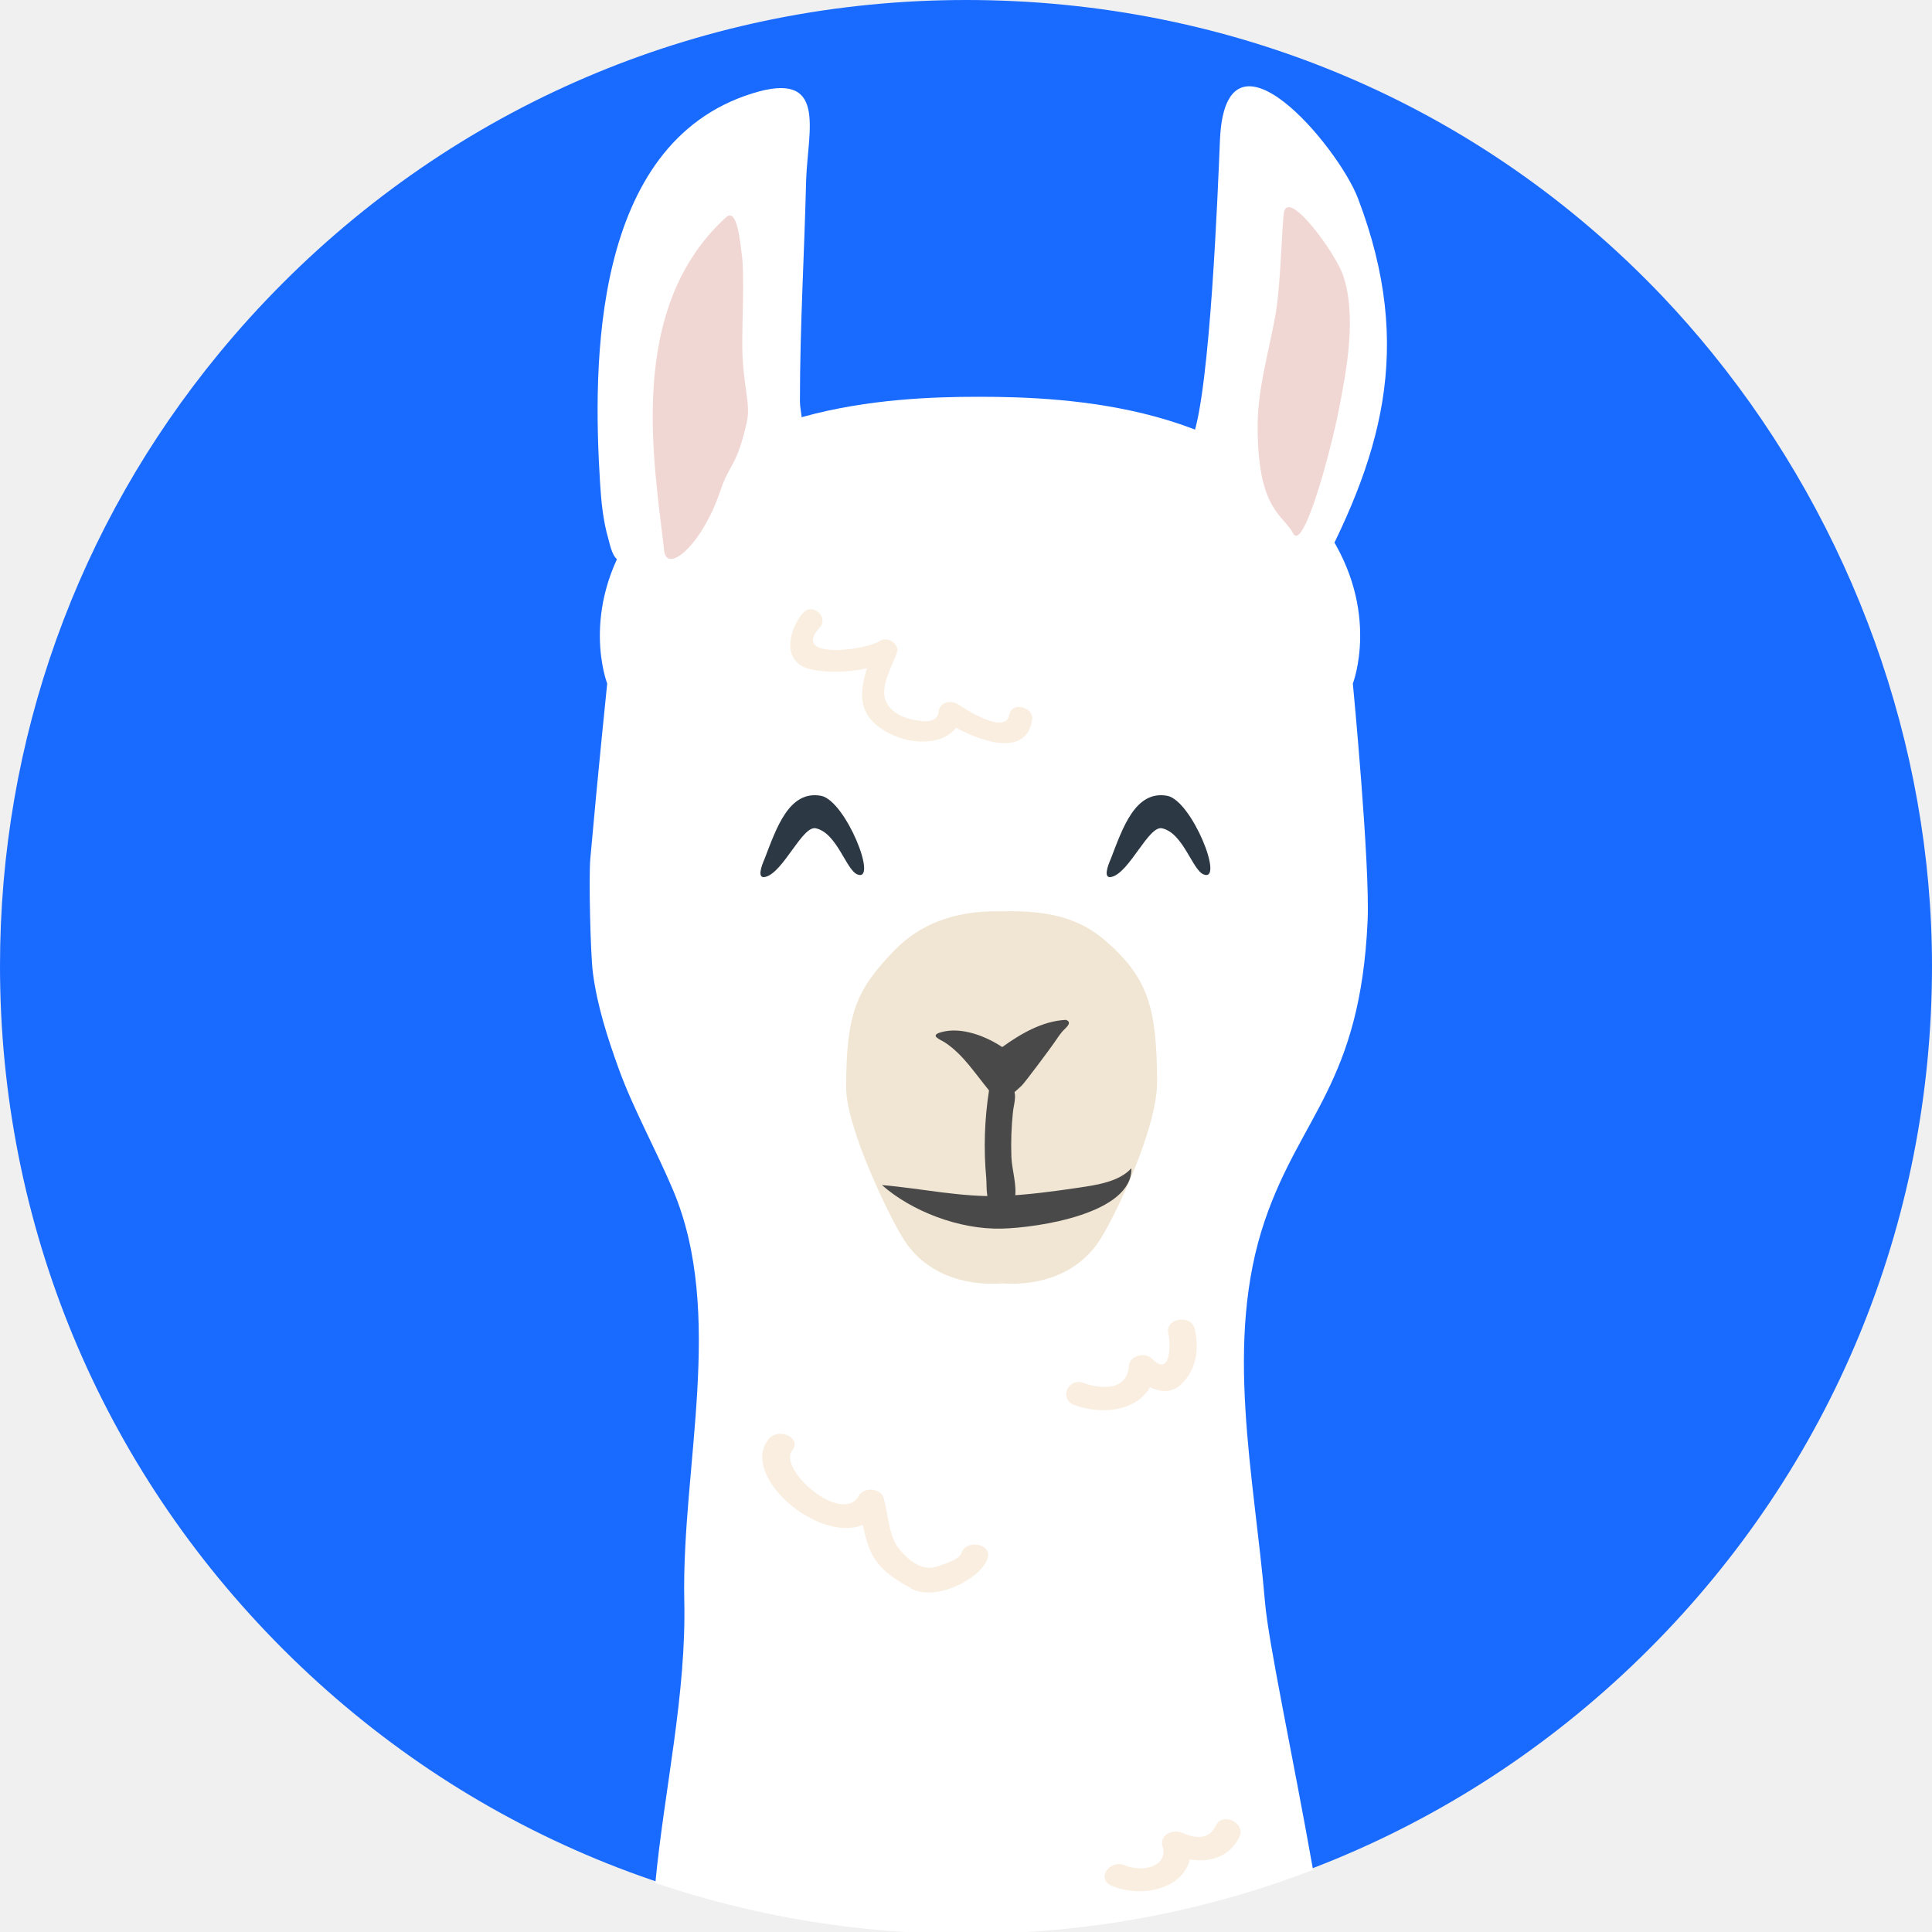
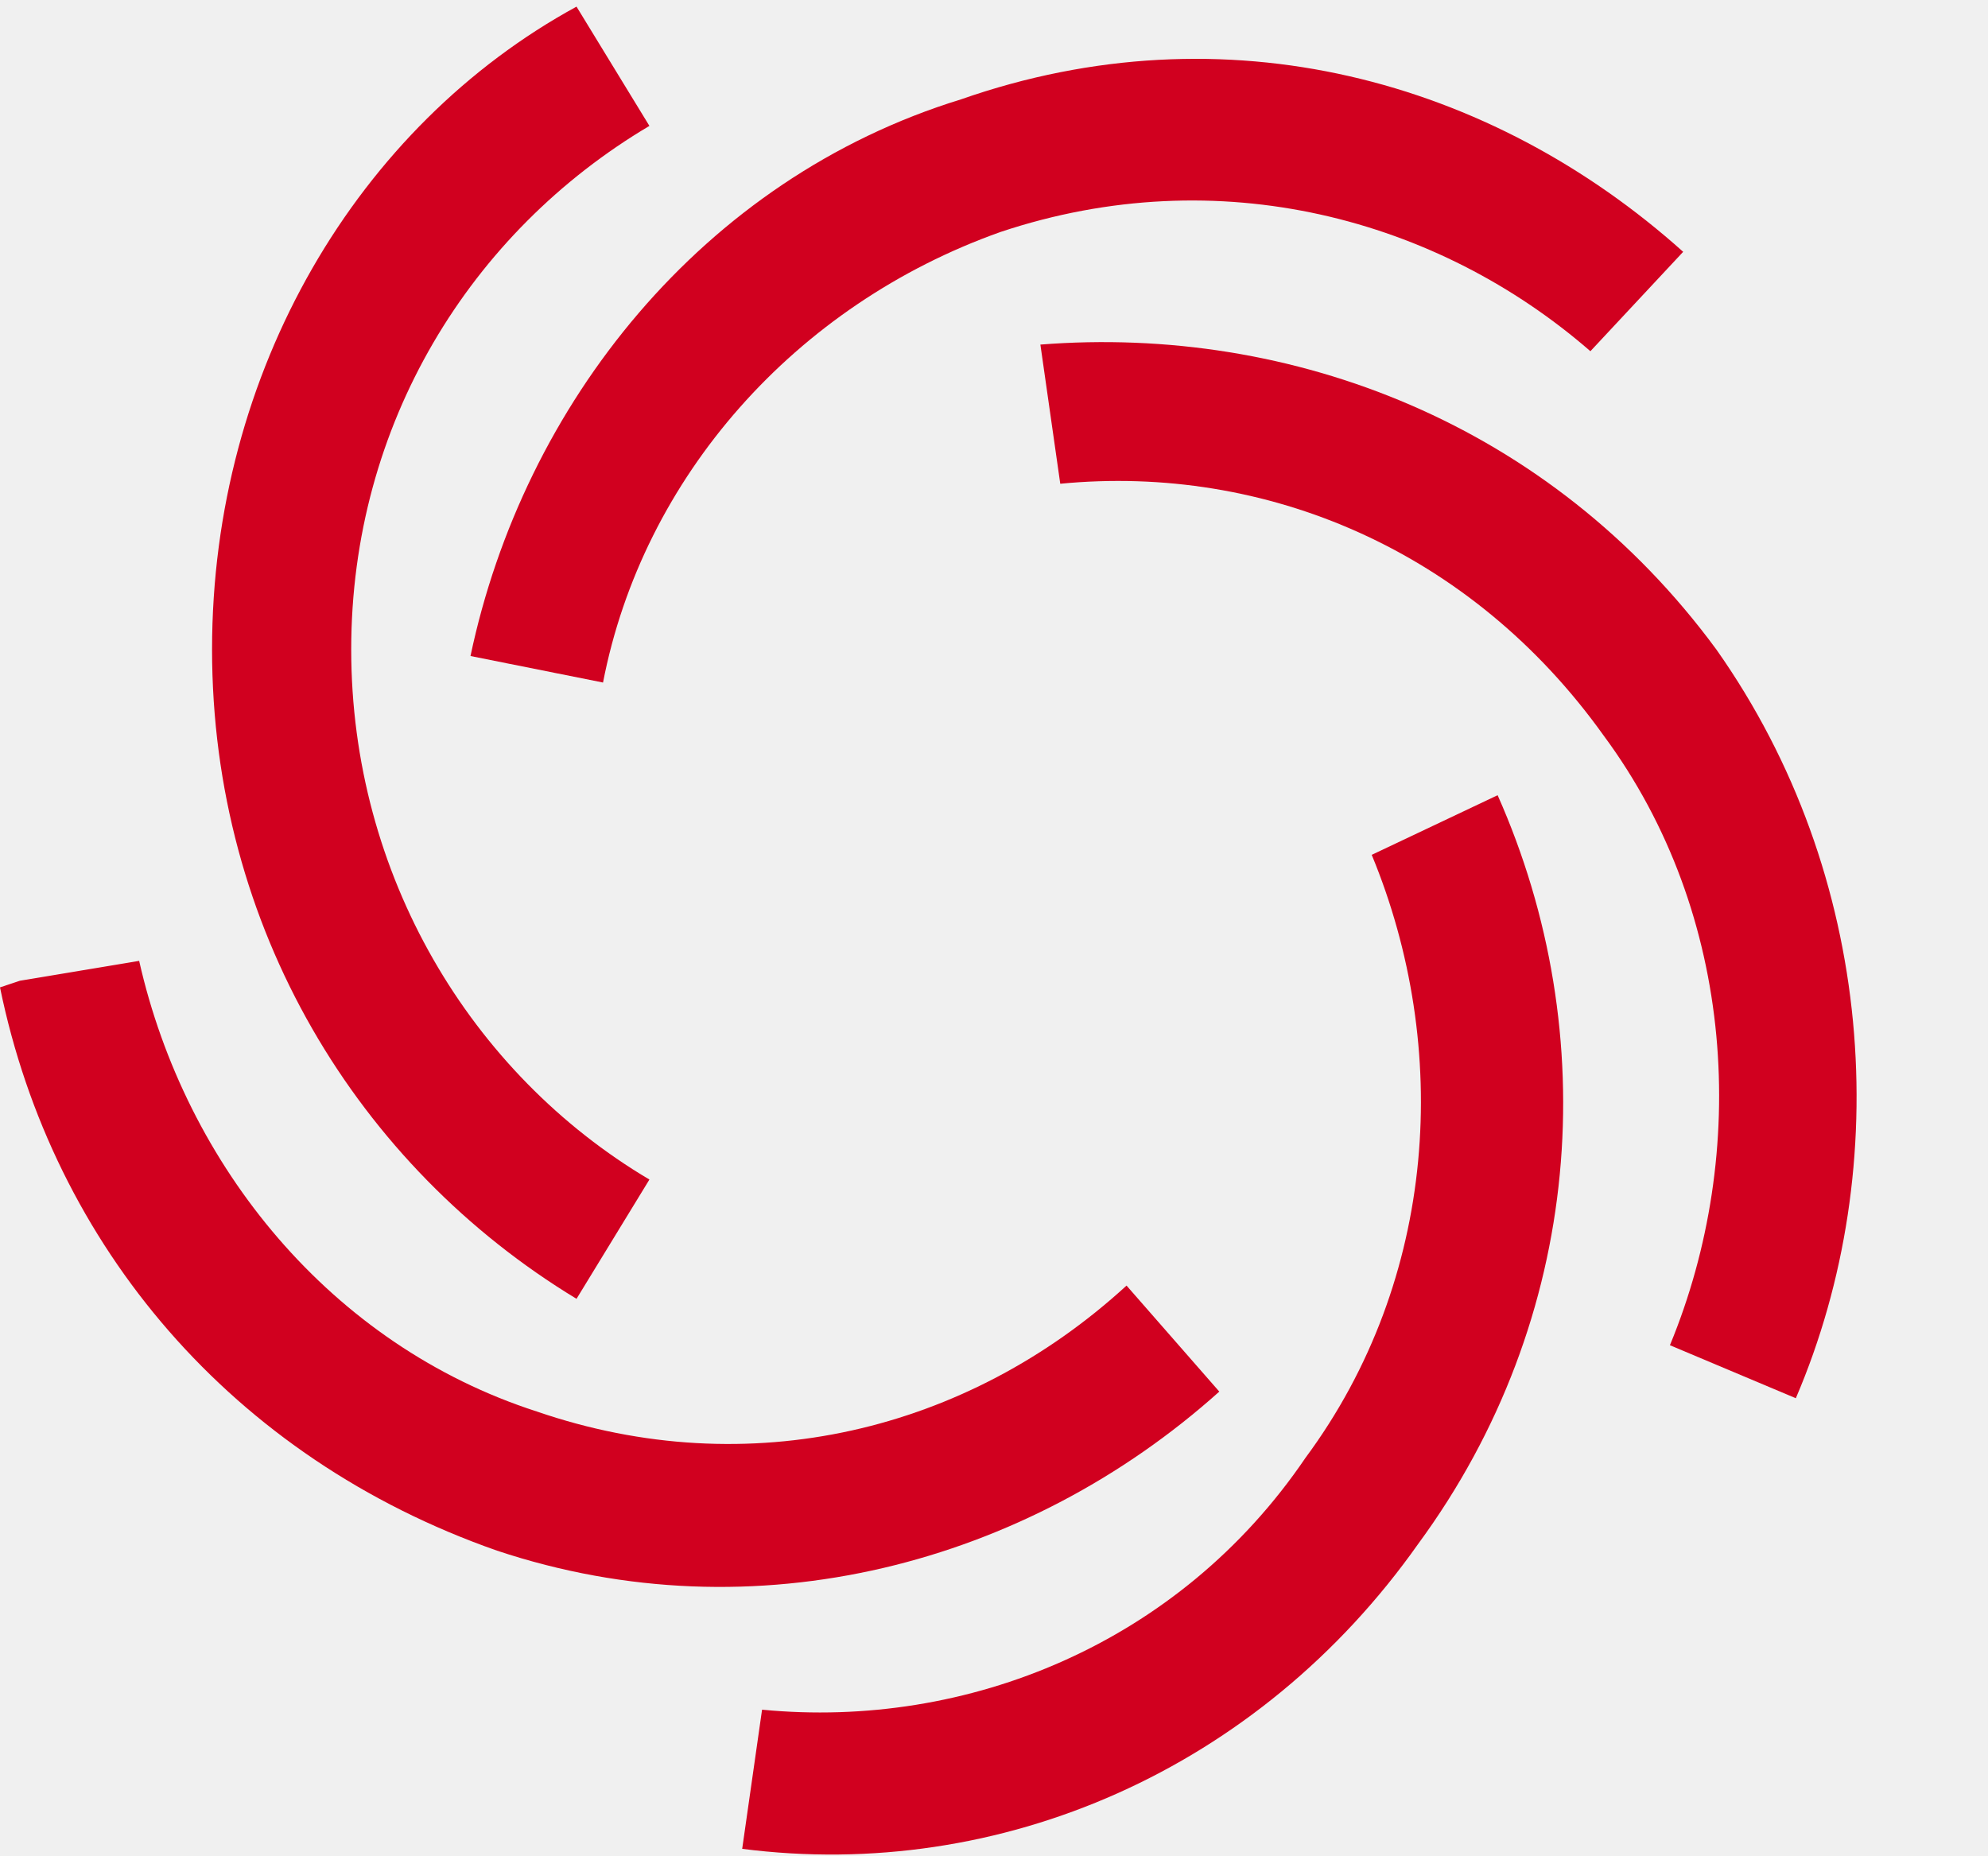
- <svg xmlns="http://www.w3.org/2000/svg" version="1.1" id="svg2" xml:space="preserve" width="256" height="256" viewBox="0 0 256 256">
-   <defs id="defs6" />
-   <g id="g10" transform="matrix(1.333333,0,0,-1.333333,-88.27488,376.1114)">
-     <g id="g12" transform="matrix(0.1,0,0,0.1,9.547965,-4.243537)">
-       <path d="m 2268.208,2512.333 c -15.884,19.573 -32.512,38.571 -49.949,56.877 -180.601,189.624 -426.245,294.062 -691.674,294.062 -256.432,0 -497.507,-99.862 -678.826,-281.178 -22.365,-22.368 -43.484,-45.656 -63.335,-69.76 C 643.337,2341.051 566.582,2128.062 566.582,1903.267 c 0,-256.421 99.861,-497.496 281.177,-678.823 C 1029.078,1043.128 1270.153,943.27 1526.585,943.27 c 256.428,0 497.503,99.858 678.827,281.174 181.319,181.327 281.17,422.402 281.17,678.823 0,219.209 -78.86,437.224 -218.374,609.066" style="fill:#196aff;fill-opacity:1;fill-rule:nonzero;stroke:none;stroke-width:0.366" id="path44" />
-       <path d="m 1823.731,1650.879 c 35.688,104.239 94.631,136.153 101.957,297.009 2.575,56.528 -14.661,236.079 -14.661,236.079 0,0 28.013,71.992 -25.823,152.189 -83.476,124.346 -255.399,132.801 -345.688,132.801 -90.29,0 -260.205,-8.454 -343.685,-132.801 -53.84,-80.197 -25.826,-152.189 -25.826,-152.189 0,0 -9.536,-92.344 -16.752,-173.792 -1.7,-19.113 0.158,-94.718 2.454,-112.984 4.128,-32.732 14.481,-64.891 25.808,-96.196 14.342,-39.638 36.82,-79.859 53.983,-120.528 51.799,-122.78 8.451,-274.851 11.1,-407.252 2.238,-93.981 -20.013,-189.314 -28.731,-281.219 98.129,-33.256 202.087,-50.601 308.718,-50.601 119.834,0 236.306,21.846 344.901,63.633 -20.394,115.067 -44.092,224.206 -47.748,265.847 -10.646,125.887 -41.304,259.402 -0.01,380.004" style="fill:#ffffff;fill-opacity:1;fill-rule:nonzero;stroke:none;stroke-width:0.367" id="path46" />
-       <path d="m 1162.884,2383.86 c 1.15,-18.73 2.997,-37.93 8.272,-56.159 1.656,-5.682 4.103,-19.683 11.415,-21.764 9.092,-2.59 25.911,8.257 32.288,12.957 12.356,9.096 23.925,18.459 36.285,27.651 7.883,5.861 16.492,10.47 24.211,16.496 8.4,6.546 14.719,14.474 21.709,22.178 8.484,9.36 14.847,19.049 21.372,29.497 5.103,8.155 37.069,13.463 42.187,21.031 5.587,8.275 0.916,18.511 0.916,28.698 0,74.164 4.455,147.566 6.187,220.29 1.788,49.887 21.379,109.126 -53.44,85.743 -160.314,-49.887 -158.526,-271.257 -151.401,-386.619" style="fill:#ffffff;fill-opacity:1;fill-rule:nonzero;stroke:none;stroke-width:0.366" id="path48" />
-       <path d="m 1869.109,2279.701 c -1.612,1.751 -4.194,3.238 -6.261,4.77 -8.979,6.649 -17.445,13.606 -25.156,21.482 -9.411,9.613 -19.192,18.958 -28.163,28.929 -7.891,8.763 -17.313,16.602 -25.006,25.574 -5.129,5.96 -10.081,12.305 -14.609,18.562 -2.312,3.176 -3.52,6.997 -5.337,10.396 -2.707,5.011 -39.883,10.118 -36.19,15.005 6.301,8.33 20.328,15.397 23.702,24.94 17.243,48.667 24.771,244.526 26.852,294.512 5.352,127.831 117.57,-6.239 137.169,-57.682 57.008,-149.657 23.145,-258.78 -46.315,-386.615" style="fill:#ffffff;fill-opacity:1;fill-rule:nonzero;stroke:none;stroke-width:0.366" id="path50" />
-       <path d="m 1716.473,1787.861 c -0.081,73.805 -9.254,103.664 -50.407,139.752 -25.742,22.566 -55.836,31.175 -103.741,29.991 -47.901,1.183 -82.424,-13.378 -107.317,-39.223 -37.549,-38.992 -47.436,-62.053 -47.542,-135.858 -0.059,-39.893 42.956,-128.165 55.756,-148.536 21.244,-35.93 60.562,-48.85 99.104,-46.154 38.545,-2.696 77.867,10.224 99.096,46.154 12.811,20.372 55.107,106.954 55.052,153.874" style="fill:#f1e6d3;fill-opacity:1;fill-rule:nonzero;stroke:none;stroke-width:0.366" id="path52" />
-       <path d="m 1226.604,2316.082 c -9.616,86.088 -38.582,239.976 61.489,331.24 11.037,10.074 14.001,-24.2 15.848,-38.066 2.539,-19.038 -0.051,-73.416 0.337,-92.583 0.714,-36.087 8.275,-54.964 4.751,-71.46 -9.627,-45.092 -17.353,-42.183 -26.559,-69.603 -18.258,-54.378 -53.235,-83.066 -55.865,-59.529" style="fill:#f1d7d4;fill-opacity:1;fill-rule:nonzero;stroke:none;stroke-width:0.366" id="path54" />
-       <path d="m 1851.745,2333.09 c 10.243,-18.331 36.996,80.256 45.381,123.073 7.894,40.307 17.925,93.869 4.059,133.912 -7.436,21.482 -53.078,84.567 -58.463,62.892 -2.099,-8.418 -3.183,-71.097 -8.345,-101.089 -6.389,-37.109 -17.91,-73.805 -17.98,-111.544 -0.15,-84.568 25.335,-88.055 35.347,-107.243" style="fill:#f1d7d4;fill-opacity:1;fill-rule:nonzero;stroke:none;stroke-width:0.366" id="path56" />
-       <path d="m 1522.014,1319.745 c -2.169,-6.583 -18.595,-11.404 -24.764,-13.393 -14.91,-4.817 -28.145,6.938 -36.476,16.844 -11.583,13.73 -11.276,35.629 -16.126,51.642 -2.934,9.682 -19.533,10.997 -24.518,2.041 -16.628,-29.9 -81.161,26.365 -66.163,45.095 9.887,12.353 -13.781,23.262 -23.541,11.078 -28.948,-36.16 48.92,-103.496 93.579,-85.245 1.989,-9.034 4.074,-18.056 7.909,-26.636 7.524,-16.851 23.98,-27.739 41.011,-36.89 23.196,-12.437 68.258,9.407 75.142,30.255 4.792,14.503 -21.28,19.635 -26.053,5.209" style="fill:#faeee0;fill-opacity:1;fill-rule:nonzero;stroke:none;stroke-width:0.366" id="path58" />
-       <path d="m 1727.628,1538.229 c 2.396,-10.045 2.773,-44.073 -15.935,-25.456 -7.59,7.554 -22.665,3.095 -23.28,-7.008 -1.447,-23.387 -24.9,-23.903 -45.136,-16.833 -16.056,5.601 -24.533,-16.587 -8.605,-22.145 29.713,-10.367 61.961,-4.623 74.775,17.837 10.081,-4.744 21.485,-6.037 30.629,2.568 15.968,15.042 18.375,36.227 13.73,55.708 -3.528,14.763 -29.698,10.096 -26.178,-4.671" style="fill:#faeee0;fill-opacity:1;fill-rule:nonzero;stroke:none;stroke-width:0.366" id="path60" />
-       <path d="m 1775.042,1049.246 c -7.004,-14.316 -19.855,-13.422 -33.637,-7.411 -10.107,4.4 -22.606,-2.876 -19.558,-13.107 6.136,-20.522 -19.785,-26.515 -37.315,-19.196 -15.426,6.444 -28.834,-13.796 -13.243,-20.313 31.581,-13.181 71.728,-1.648 77.552,26.134 20.313,-3.22 39.71,2.484 49.396,22.31 6.704,13.682 -16.404,25.471 -23.196,11.583" style="fill:#faeee0;fill-opacity:1;fill-rule:nonzero;stroke:none;stroke-width:0.366" id="path62" />
-       <path d="m 1569.765,2153.262 c -3.253,-20.181 -41.095,3.319 -50.492,9.689 -8.272,5.598 -18.972,2.198 -19.983,-7.239 -1.352,-12.715 -18.481,-9.023 -26.31,-7.426 -14.807,3.011 -27.365,12.239 -27.717,26.105 -0.344,13.474 8.206,27.621 12.664,40.271 2.854,8.078 -8.722,16.965 -17.185,11.561 -15.239,-9.73 -88.714,-18.481 -59.452,13.547 9.323,10.202 -7.133,24.797 -16.555,14.481 -13.518,-14.8 -22.661,-48.7 6.583,-55.877 15.437,-3.784 37.776,-3.594 56.814,0.747 -7.949,-25.478 -9.616,-48.799 23.156,-65.17 22.145,-11.067 52.557,-10.99 65.445,6.107 27.116,-14.584 69.709,-28.731 75.6,7.763 2.088,12.906 -20.463,18.478 -22.57,5.44" style="fill:#faeee0;fill-opacity:1;fill-rule:nonzero;stroke:none;stroke-width:0.366" id="path64" />
-       <path d="m 1443.025,1685.571 c 39.366,-3.33 78.746,-12.272 118.479,-10.836 25.398,0.923 51.693,4.48 76.75,8.195 18.203,2.696 40.52,5.88 52.697,19.375 1.143,-45.018 -92.513,-59.108 -128.839,-60.023 -42.143,-1.066 -89.509,17.221 -119.087,43.289" style="fill:#494949;fill-opacity:1;fill-rule:nonzero;stroke:none;stroke-width:0.366" id="path66" />
-       <path d="m 1549.448,1779.491 c -4.502,-28.896 -5.433,-58.199 -2.722,-87.267 0.718,-7.598 -1.308,-25.709 8.796,-29.523 8.191,-3.095 18.317,2.722 19.654,10.111 2.26,12.455 -3.041,28.163 -3.491,40.919 -0.531,14.939 0,29.9 1.579,44.769 0.945,8.814 5.891,20.705 -4.198,26.914 -7.404,4.553 -18.258,2.872 -19.617,-5.924" style="fill:#494949;fill-opacity:1;fill-rule:nonzero;stroke:none;stroke-width:0.366" id="path68" />
-       <path d="m 1625.978,1849.738 c -23.661,-1.022 -45.63,-14.261 -63.397,-27.024 -16.082,10.675 -40.432,20.485 -60.694,14.774 -12.078,-3.392 -1.11,-7.096 3.927,-10.316 9.309,-6.191 16.895,-14.148 23.742,-22.368 10.389,-12.598 19.624,-25.826 30.709,-37.978 7.675,5.524 15.001,11.104 21.672,17.558 3.095,2.993 28.435,36.926 32.325,42.667 2.484,3.656 4.989,7.433 7.836,10.873 2.89,3.48 11.07,9.015 3.879,11.814" style="fill:#494949;fill-opacity:1;fill-rule:nonzero;stroke:none;stroke-width:0.366" id="path70" />
-       <path d="m 1326.521,2010.03 c 11.682,30.303 24.24,68.387 56.265,62.328 24.244,-5.195 56.697,-86.117 35.926,-78.124 -11.254,4.326 -20.207,41.106 -41.333,45.876 -13.422,3.033 -32.032,-43.502 -49.993,-48.261 -8.708,-2.301 -4.326,10.389 -0.865,18.181" style="fill:#2c3844;fill-opacity:1;fill-rule:nonzero;stroke:none;stroke-width:0.366" id="path72" />
-       <path d="m 1670.594,2010.03 c 11.686,30.303 24.244,68.387 56.269,62.328 24.24,-5.195 56.693,-86.117 35.922,-78.124 -11.254,4.326 -20.203,41.106 -41.333,45.876 -13.422,3.033 -32.032,-43.502 -49.99,-48.261 -8.708,-2.301 -4.33,10.389 -0.868,18.181" style="fill:#2c3844;fill-opacity:1;fill-rule:nonzero;stroke:none;stroke-width:0.366" id="path74" />
-     </g>
+ <svg xmlns="http://www.w3.org/2000/svg" version="1.2" viewBox="0 0 30 28" width="30" height="28">
+   <defs>
+     <clipPath clipPathUnits="userSpaceOnUse" id="cp1">
+       <path d="m95 0v28h-95v-28z" />
+     </clipPath>
+   </defs>
+   <style>.a{fill:#68676c}.b{fill:#d1001f}</style>
+   <g clip-path="url(#cp1)">
+     <path class="a" d="m82.6 15.7h-10.6v1.6h4.1v6.3h2.3v-6.3h4.2z" />
+     <path class="a" d="m58.2 23.6v-7.9h-10.7v7.9h2.3v-6.3h6v6.3z" />
+     <path class="a" d="m70.4 20.2q-0.5-0.3-1.1-0.5 0.6-0.2 0.9-0.6 0.4-0.3 0.4-1.1c0-0.4-0.1-0.7-0.2-1q-0.2-0.4-0.6-0.7-0.5-0.3-1.2-0.4c-0.4 0-1-0.1-1.6-0.1h-4q-1.8 0-2.6 0.5c-0.5 0.4-0.7 0.9-0.7 1.7h2.3c0-0.1 0.1-0.2 0.1-0.3 0 0 0.1-0.1 0.1-0.2q0.1-0.1 0.4-0.1c0.2-0.1 0.4-0.1 0.6-0.1h3.9q0.5 0 0.9 0.2c0.2 0.1 0.3 0.3 0.3 0.6q0 0.5-0.3 0.7c-0.3 0.1-0.5 0.2-0.9 0.2h-4.5v1.4h4.3c0.4 0 0.6 0 0.8 0.1q0.3 0.1 0.5 0.2c0.1 0 0.2 0.1 0.3 0.3q0 0.1 0 0.3 0 0.5-0.3 0.7-0.4 0.2-1.2 0.2h-3.9c-0.3 0-0.6-0.1-0.8-0.3-0.2-0.2-0.4-0.3-0.4-0.5h-2.3q0 0.5 0.2 1c0.1 0.3 0.3 0.5 0.5 0.7 0.3 0.2 0.6 0.3 1 0.5 0.5 0 1 0.1 1.6 0.1h4.7q1.7 0 2.5-0.6 0.8-0.5 0.8-1.8c-0.1-0.5-0.3-0.8-0.5-1.1z" />
+     <path class="a" d="m94.8 17.1c-0.2-0.4-0.4-0.7-0.7-0.9q-0.4-0.3-1.1-0.4c-0.4-0.1-0.9-0.1-1.5-0.1h-4.3c-0.7 0-1.3 0-1.7 0.1-0.5 0.1-0.8 0.2-1.1 0.5-0.3 0.2-0.5 0.5-0.6 0.8q-0.2 0.6-0.2 1.4v2.5q0 0.7 0.2 1.2c0.1 0.3 0.3 0.6 0.6 0.8 0.3 0.3 0.6 0.4 1.1 0.5 0.5 0.1 1 0.1 1.7 0.1h4.3c0.6 0 1.2 0 1.7-0.1 0.5-0.1 0.8-0.2 1.1-0.5 0.3-0.2 0.5-0.5 0.6-0.8q0.2-0.6 0.2-1.3v-2.5c-0.1-0.5-0.2-1-0.3-1.3zm-2.1 3.6c0 0.3 0 0.5-0.1 0.7-0.1 0.2-0.1 0.3-0.3 0.4q-0.2 0.2-0.5 0.2-0.4 0.1-0.9 0h-3.1q-0.6 0.1-0.9 0-0.4-0.1-0.6-0.3c-0.1-0.1-0.2-0.2-0.3-0.4 0-0.2 0-0.3 0-0.6v-2.2q0-0.4 0-0.7c0.1-0.2 0.2-0.3 0.3-0.4 0.2-0.2 0.4-0.2 0.6-0.3q0.4 0 0.9 0h3q0.6 0 0.9 0c0.3 0.1 0.4 0.1 0.6 0.3 0.1 0.1 0.2 0.2 0.3 0.4q0.1 0.3 0.1 0.7v2.2z" />
+     <path class="b" d="m17 19.4c-2.4 2.2-5.7 3-8.9 1.9-3.1-1-5.3-3.7-6-6.8l-1.8 0.3-0.3 0.1c0.8 3.9 3.5 7.1 7.5 8.5 3.9 1.3 8 0.2 10.9-2.4z" />
+     <path class="b" d="m22.6 12l-1.9 0.9c1.2 2.9 1 6.4-1 9.1-1.9 2.8-5.1 4.1-8.2 3.8l-0.3 2.1c3.9 0.5 7.8-1.2 10.2-4.6 2.5-3.4 2.8-7.7 1.2-11.3z" />
+     <path class="b" d="m3.2 9.8c0 4.2 2.2 7.8 5.5 9.8l1.1-1.8c-2.7-1.6-4.5-4.6-4.5-8 0-3.4 1.8-6.3 4.5-7.9l-1.1-1.8c-3.3 1.8-5.5 5.5-5.5 9.7z" />
+     <path class="b" d="m25.9 9.8c-2.5-3.4-6.4-4.9-10.2-4.6l0.3 2.1c3.1-0.3 6.2 1 8.2 3.8 2 2.7 2.2 6.3 1 9.2l1.9 0.8c1.5-3.5 1.2-7.9-1.2-11.3z" />
+     <path class="b" d="m14.5 1.5c-3.9 1.2-6.6 4.6-7.4 8.4l2 0.4c0.6-3.1 2.9-5.7 6-6.8 3.3-1.1 6.6-0.2 8.9 1.8l1.4-1.5c-2.9-2.6-6.9-3.7-10.9-2.3z" />
+     <path class="b" d="m36.4 23.7v-15.3h-5.4v-3.5h14.7v3.5h-5.3v15.3z" />
+     <path class="b" d="m47.5 4.9h2.4v6.2l4.3-6.2h4.1v8.1h-2.5v-5.7-0.5l-0.1 0.1-4.2 6h-4.1zm13 2.2v-2.2h9.6v2.2h-3.5v6h-2.5v-6zm14.6-2.2h4.3l3.9 8.2h-2.9l-0.7-1.4h-4.9l-0.8 1.4h-2.9zm2.3 1.9h-0.4l-1.3 2.8h3.1zm7.3-1.9h2.5v2.9h5.3v-2.9h2.4v8.2h-2.4v-3.2h-5.3v3.2h-2.5z" />
  </g>
</svg>
